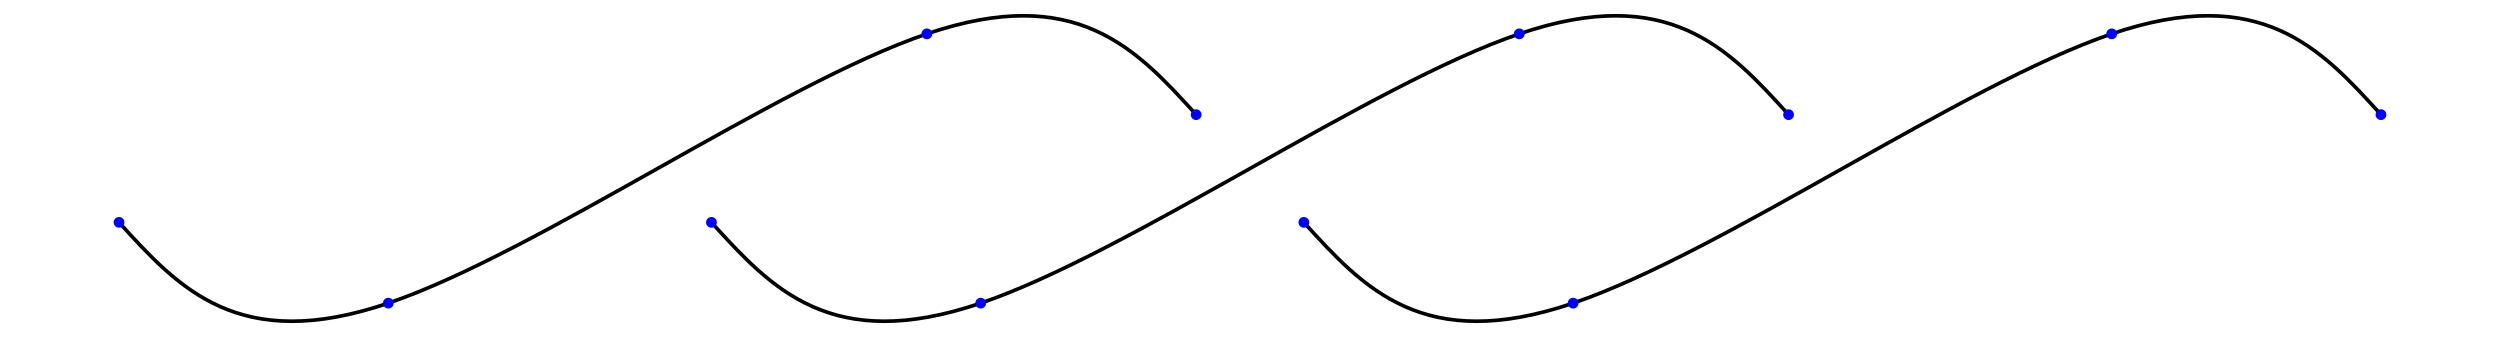
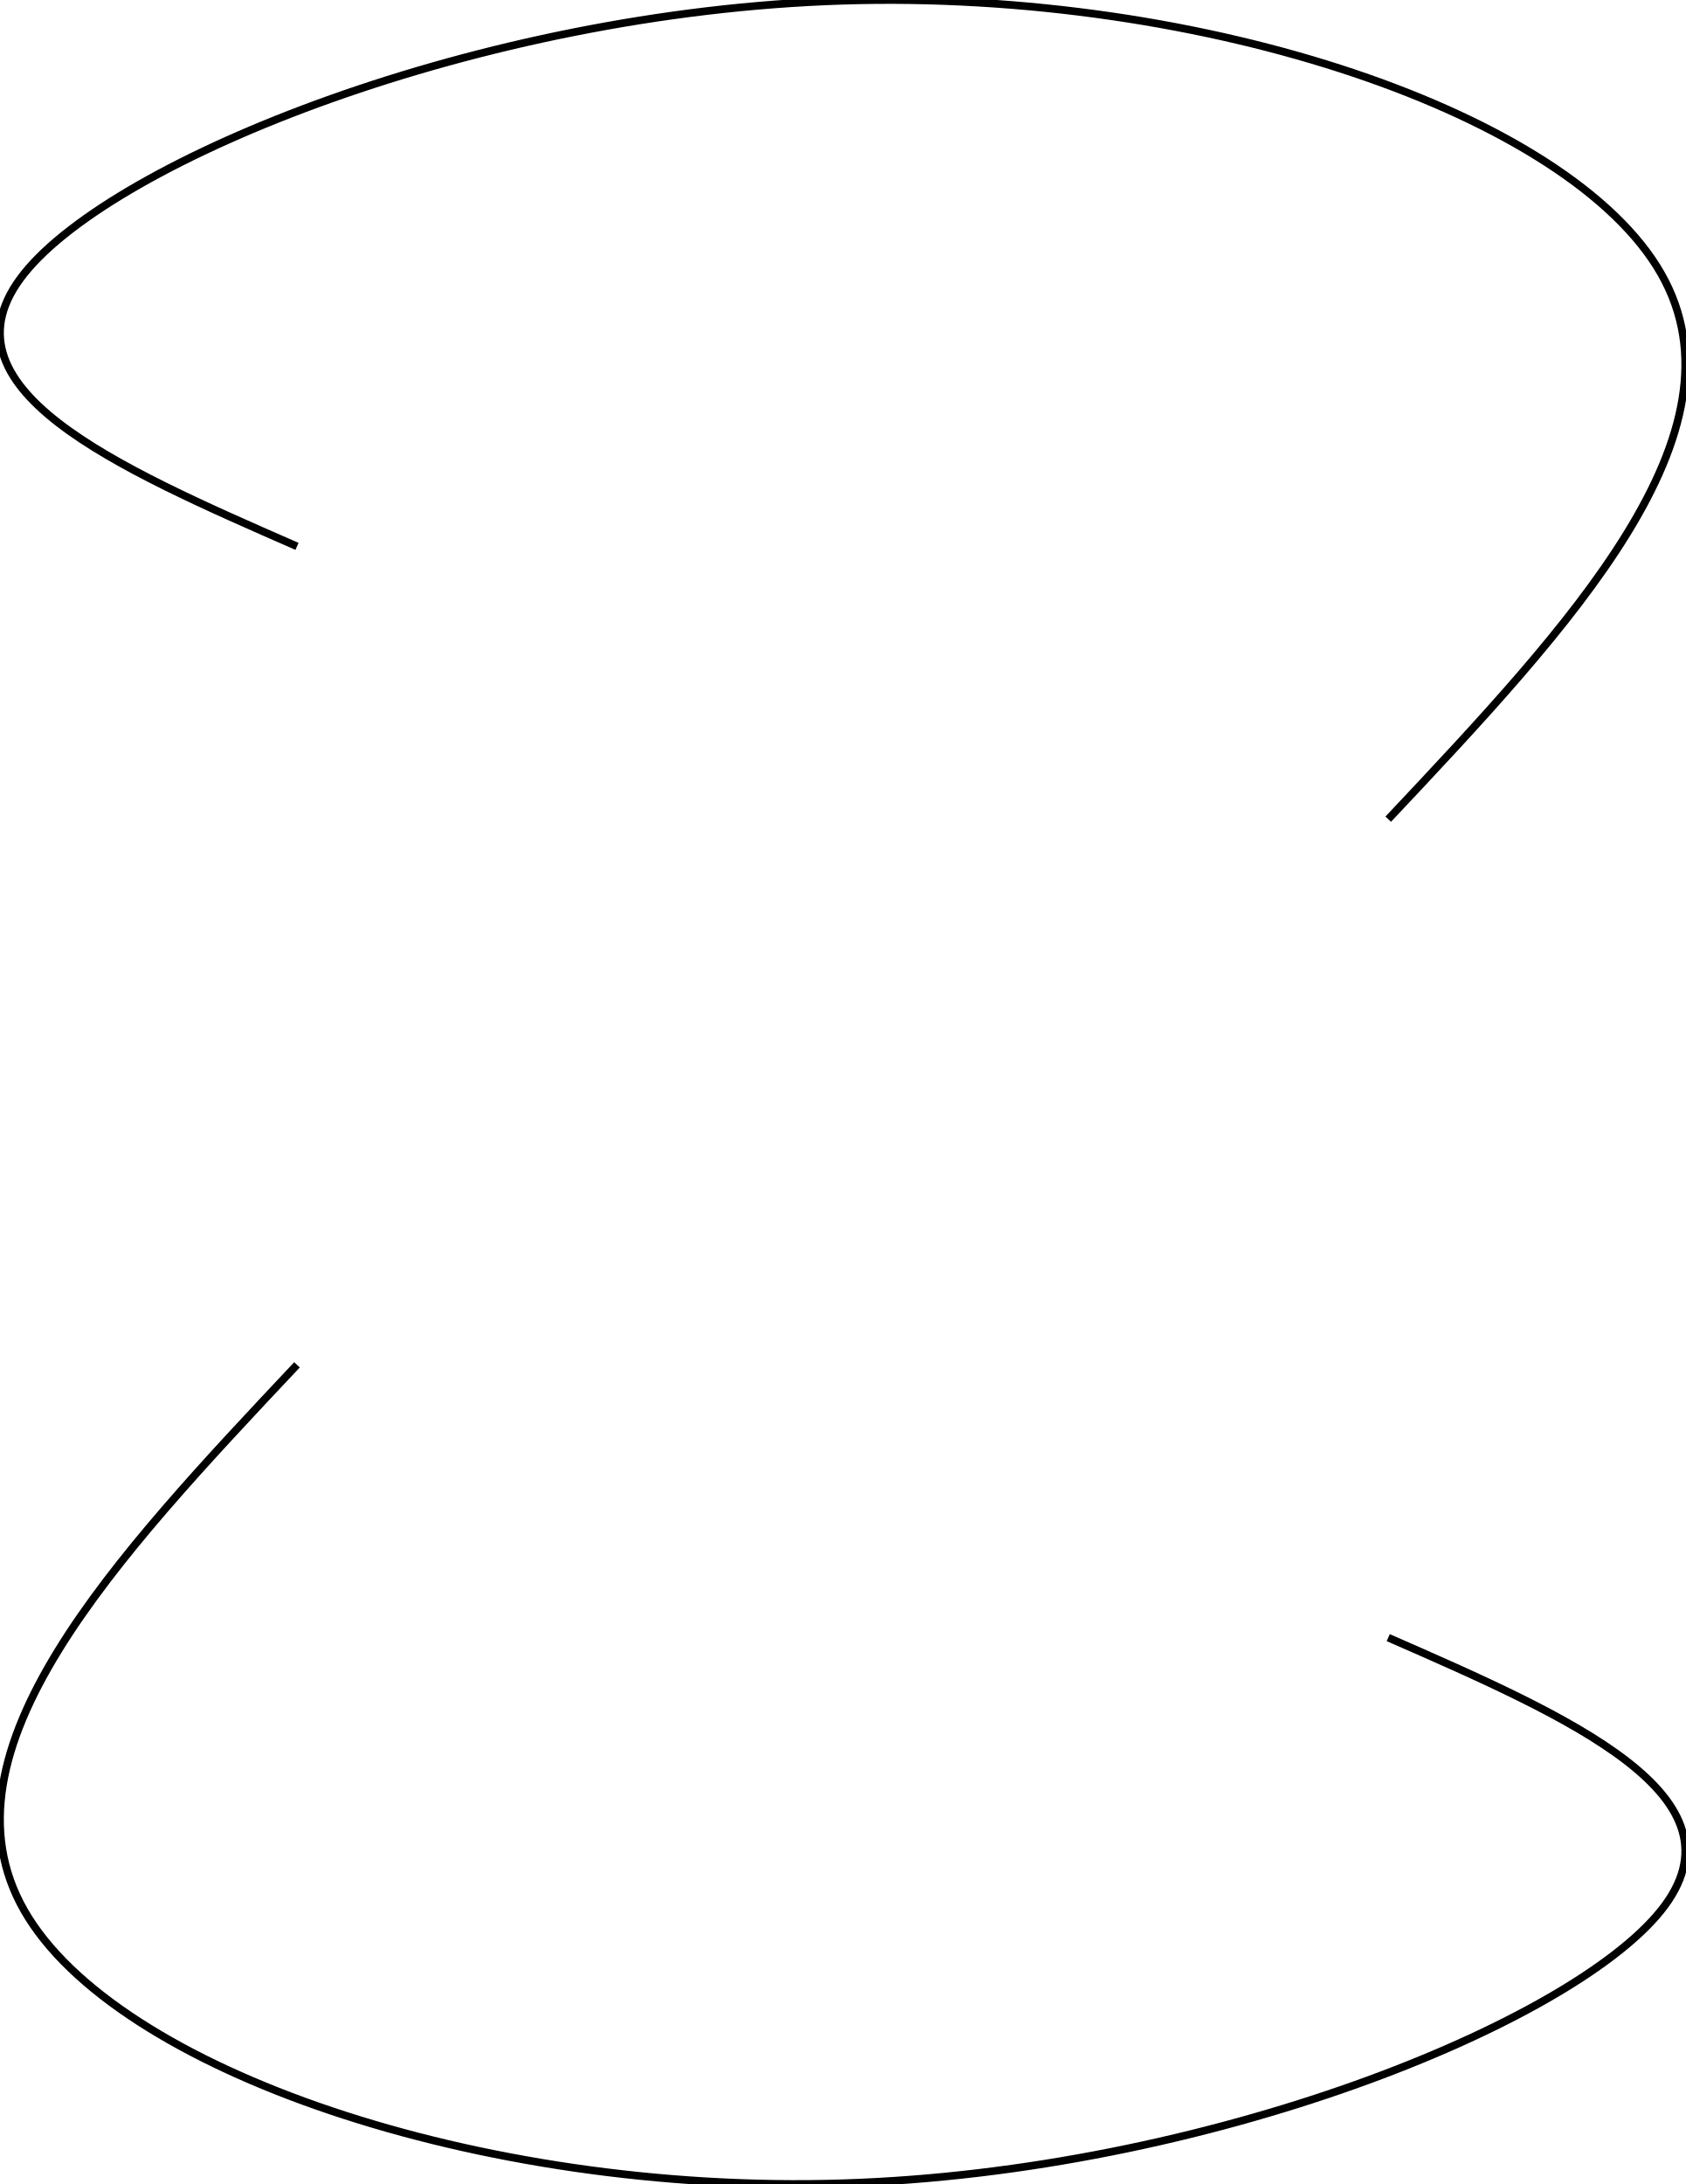
- <svg xmlns="http://www.w3.org/2000/svg" height="67.202" stroke-opacity="1" viewBox="0 0 500 67" font-size="1" width="500" stroke="rgb(0,0,0)" version="1.1">
+ <svg xmlns="http://www.w3.org/2000/svg" height="600" stroke-opacity="1" viewBox="0 0 463 600" font-size="1" width="462.995" stroke="rgb(0,0,0)" version="1.1">
  <defs>
  </defs>
  <defs>
  </defs>
-   <g stroke-linejoin="miter" stroke-opacity="1.0" fill-opacity="0.0" stroke="rgb(0,0,0)" stroke-width="0.733" fill="rgb(0,0,0)" stroke-linecap="butt" stroke-miterlimit="10.0">
-     <path d="M 23.804,44.372 c 11.968,13.165 23.936,26.33 53.856 16.157c 29.92,-10.173 77.792,-43.683 107.712 -53.856c 29.92,-10.173 41.888,2.992 53.856 16.157" />
+   <g stroke-linejoin="miter" stroke-opacity="1.0" fill-opacity="0.0" stroke="rgb(0,0,0)" stroke-width="2.108" fill="rgb(0,0,0)" stroke-linecap="butt" stroke-miterlimit="10.0">
+     <path d="M 81.596,374.951 c -49.967,53.09 -99.934,106.18 -74.951 149.901c 24.984,43.721 124.918,78.074 224.852 74.951c 99.934,-3.123 199.869,-43.721 224.852 -74.951c 24.984,-31.23 -24.984,-53.09 -74.951 -74.951" />
  </g>
  <defs>
  </defs>
-   <g stroke-linejoin="miter" stroke-opacity="1.0" fill-opacity="1.0" stroke="rgb(0,0,0)" stroke-width="0.0" fill="rgb(0,0,255)" stroke-linecap="butt" stroke-miterlimit="10.0">
-     <path d="M 239.229,21.753 c -0.595,-0 -1.077,0.482 -1.077 1.077c -0,0.595 0.482,1.077 1.077 1.077c 0.595,0 1.077,-0.482 1.077 -1.077c 0,-0.595 -0.482,-1.077 -1.077 -1.077Z" />
-   </g>
-   <defs>
-   </defs>
-   <g stroke-linejoin="miter" stroke-opacity="1.0" fill-opacity="1.0" stroke="rgb(0,0,0)" stroke-width="0.0" fill="rgb(0,0,255)" stroke-linecap="butt" stroke-miterlimit="10.0">
-     <path d="M 185.373,5.596 c -0.595,-0 -1.077,0.482 -1.077 1.077c -0,0.595 0.482,1.077 1.077 1.077c 0.595,0 1.077,-0.482 1.077 -1.077c 0,-0.595 -0.482,-1.077 -1.077 -1.077Z" />
-   </g>
-   <defs>
-   </defs>
-   <g stroke-linejoin="miter" stroke-opacity="1.0" fill-opacity="1.0" stroke="rgb(0,0,0)" stroke-width="0.0" fill="rgb(0,0,255)" stroke-linecap="butt" stroke-miterlimit="10.0">
-     <path d="M 77.66,59.452 c -0.595,-0 -1.077,0.482 -1.077 1.077c -0,0.595 0.482,1.077 1.077 1.077c 0.595,0 1.077,-0.482 1.077 -1.077c 0,-0.595 -0.482,-1.077 -1.077 -1.077Z" />
-   </g>
-   <defs>
-   </defs>
-   <g stroke-linejoin="miter" stroke-opacity="1.0" fill-opacity="1.0" stroke="rgb(0,0,0)" stroke-width="0.0" fill="rgb(0,0,255)" stroke-linecap="butt" stroke-miterlimit="10.0">
-     <path d="M 23.804,43.295 c -0.595,-0 -1.077,0.482 -1.077 1.077c -0,0.595 0.482,1.077 1.077 1.077c 0.595,0 1.077,-0.482 1.077 -1.077c 0,-0.595 -0.482,-1.077 -1.077 -1.077Z" />
-   </g>
-   <defs>
-   </defs>
-   <g stroke-linejoin="miter" stroke-opacity="1.0" fill-opacity="0.0" stroke="rgb(0,0,0)" stroke-width="0.733" fill="rgb(0,0,0)" stroke-linecap="butt" stroke-miterlimit="10.0">
-     <path d="M 142.288,44.372 c 11.968,13.165 23.936,26.33 53.856 16.157c 29.92,-10.173 77.792,-43.683 107.712 -53.856c 29.92,-10.173 41.888,2.992 53.856 16.157" />
-   </g>
-   <defs>
-   </defs>
-   <g stroke-linejoin="miter" stroke-opacity="1.0" fill-opacity="1.0" stroke="rgb(0,0,0)" stroke-width="0.0" fill="rgb(0,0,255)" stroke-linecap="butt" stroke-miterlimit="10.0">
-     <path d="M 357.712,21.753 c -0.595,-0 -1.077,0.482 -1.077 1.077c -0,0.595 0.482,1.077 1.077 1.077c 0.595,0 1.077,-0.482 1.077 -1.077c 0,-0.595 -0.482,-1.077 -1.077 -1.077Z" />
-   </g>
-   <defs>
-   </defs>
-   <g stroke-linejoin="miter" stroke-opacity="1.0" fill-opacity="1.0" stroke="rgb(0,0,0)" stroke-width="0.0" fill="rgb(0,0,255)" stroke-linecap="butt" stroke-miterlimit="10.0">
-     <path d="M 303.856,5.596 c -0.595,-0 -1.077,0.482 -1.077 1.077c -0,0.595 0.482,1.077 1.077 1.077c 0.595,0 1.077,-0.482 1.077 -1.077c 0,-0.595 -0.482,-1.077 -1.077 -1.077Z" />
-   </g>
-   <defs>
-   </defs>
-   <g stroke-linejoin="miter" stroke-opacity="1.0" fill-opacity="1.0" stroke="rgb(0,0,0)" stroke-width="0.0" fill="rgb(0,0,255)" stroke-linecap="butt" stroke-miterlimit="10.0">
-     <path d="M 196.144,59.452 c -0.595,-0 -1.077,0.482 -1.077 1.077c -0,0.595 0.482,1.077 1.077 1.077c 0.595,0 1.077,-0.482 1.077 -1.077c 0,-0.595 -0.482,-1.077 -1.077 -1.077Z" />
-   </g>
-   <defs>
-   </defs>
-   <g stroke-linejoin="miter" stroke-opacity="1.0" fill-opacity="1.0" stroke="rgb(0,0,0)" stroke-width="0.0" fill="rgb(0,0,255)" stroke-linecap="butt" stroke-miterlimit="10.0">
-     <path d="M 142.288,43.295 c -0.595,-0 -1.077,0.482 -1.077 1.077c -0,0.595 0.482,1.077 1.077 1.077c 0.595,0 1.077,-0.482 1.077 -1.077c 0,-0.595 -0.482,-1.077 -1.077 -1.077Z" />
-   </g>
-   <defs>
-   </defs>
-   <g stroke-linejoin="miter" stroke-opacity="1.0" fill-opacity="0.0" stroke="rgb(0,0,0)" stroke-width="0.733" fill="rgb(0,0,0)" stroke-linecap="butt" stroke-miterlimit="10.0">
-     <path d="M 260.771,44.372 c 11.968,13.165 23.936,26.33 53.856 16.157c 29.92,-10.173 77.792,-43.683 107.712 -53.856c 29.92,-10.173 41.888,2.992 53.856 16.157" />
-   </g>
-   <defs>
-   </defs>
-   <g stroke-linejoin="miter" stroke-opacity="1.0" fill-opacity="1.0" stroke="rgb(0,0,0)" stroke-width="0.0" fill="rgb(0,0,255)" stroke-linecap="butt" stroke-miterlimit="10.0">
-     <path d="M 476.196,21.753 c -0.595,-0 -1.077,0.482 -1.077 1.077c -0,0.595 0.482,1.077 1.077 1.077c 0.595,0 1.077,-0.482 1.077 -1.077c 0,-0.595 -0.482,-1.077 -1.077 -1.077Z" />
-   </g>
-   <defs>
-   </defs>
-   <g stroke-linejoin="miter" stroke-opacity="1.0" fill-opacity="1.0" stroke="rgb(0,0,0)" stroke-width="0.0" fill="rgb(0,0,255)" stroke-linecap="butt" stroke-miterlimit="10.0">
-     <path d="M 422.339,5.596 c -0.595,-0 -1.077,0.482 -1.077 1.077c -0,0.595 0.482,1.077 1.077 1.077c 0.595,0 1.077,-0.482 1.077 -1.077c 0,-0.595 -0.482,-1.077 -1.077 -1.077Z" />
-   </g>
-   <defs>
-   </defs>
-   <g stroke-linejoin="miter" stroke-opacity="1.0" fill-opacity="1.0" stroke="rgb(0,0,0)" stroke-width="0.0" fill="rgb(0,0,255)" stroke-linecap="butt" stroke-miterlimit="10.0">
-     <path d="M 314.627,59.452 c -0.595,-0 -1.077,0.482 -1.077 1.077c -0,0.595 0.482,1.077 1.077 1.077c 0.595,0 1.077,-0.482 1.077 -1.077c 0,-0.595 -0.482,-1.077 -1.077 -1.077Z" />
-   </g>
-   <defs>
-   </defs>
-   <g stroke-linejoin="miter" stroke-opacity="1.0" fill-opacity="1.0" stroke="rgb(0,0,0)" stroke-width="0.0" fill="rgb(0,0,255)" stroke-linecap="butt" stroke-miterlimit="10.0">
-     <path d="M 260.771,43.295 c -0.595,-0 -1.077,0.482 -1.077 1.077c -0,0.595 0.482,1.077 1.077 1.077c 0.595,0 1.077,-0.482 1.077 -1.077c 0,-0.595 -0.482,-1.077 -1.077 -1.077Z" />
+   <g stroke-linejoin="miter" stroke-opacity="1.0" fill-opacity="0.0" stroke="rgb(0,0,0)" stroke-width="2.108" fill="rgb(0,0,0)" stroke-linecap="butt" stroke-miterlimit="10.0">
+     <path d="M 81.596,150.099 c -49.967,-21.861 -99.934,-43.721 -74.951 -74.951c 24.984,-31.23 124.918,-71.828 224.852 -74.951c 99.934,-3.123 199.869,31.23 224.852 74.951c 24.984,43.721 -24.984,96.811 -74.951 149.901" />
  </g>
</svg>
